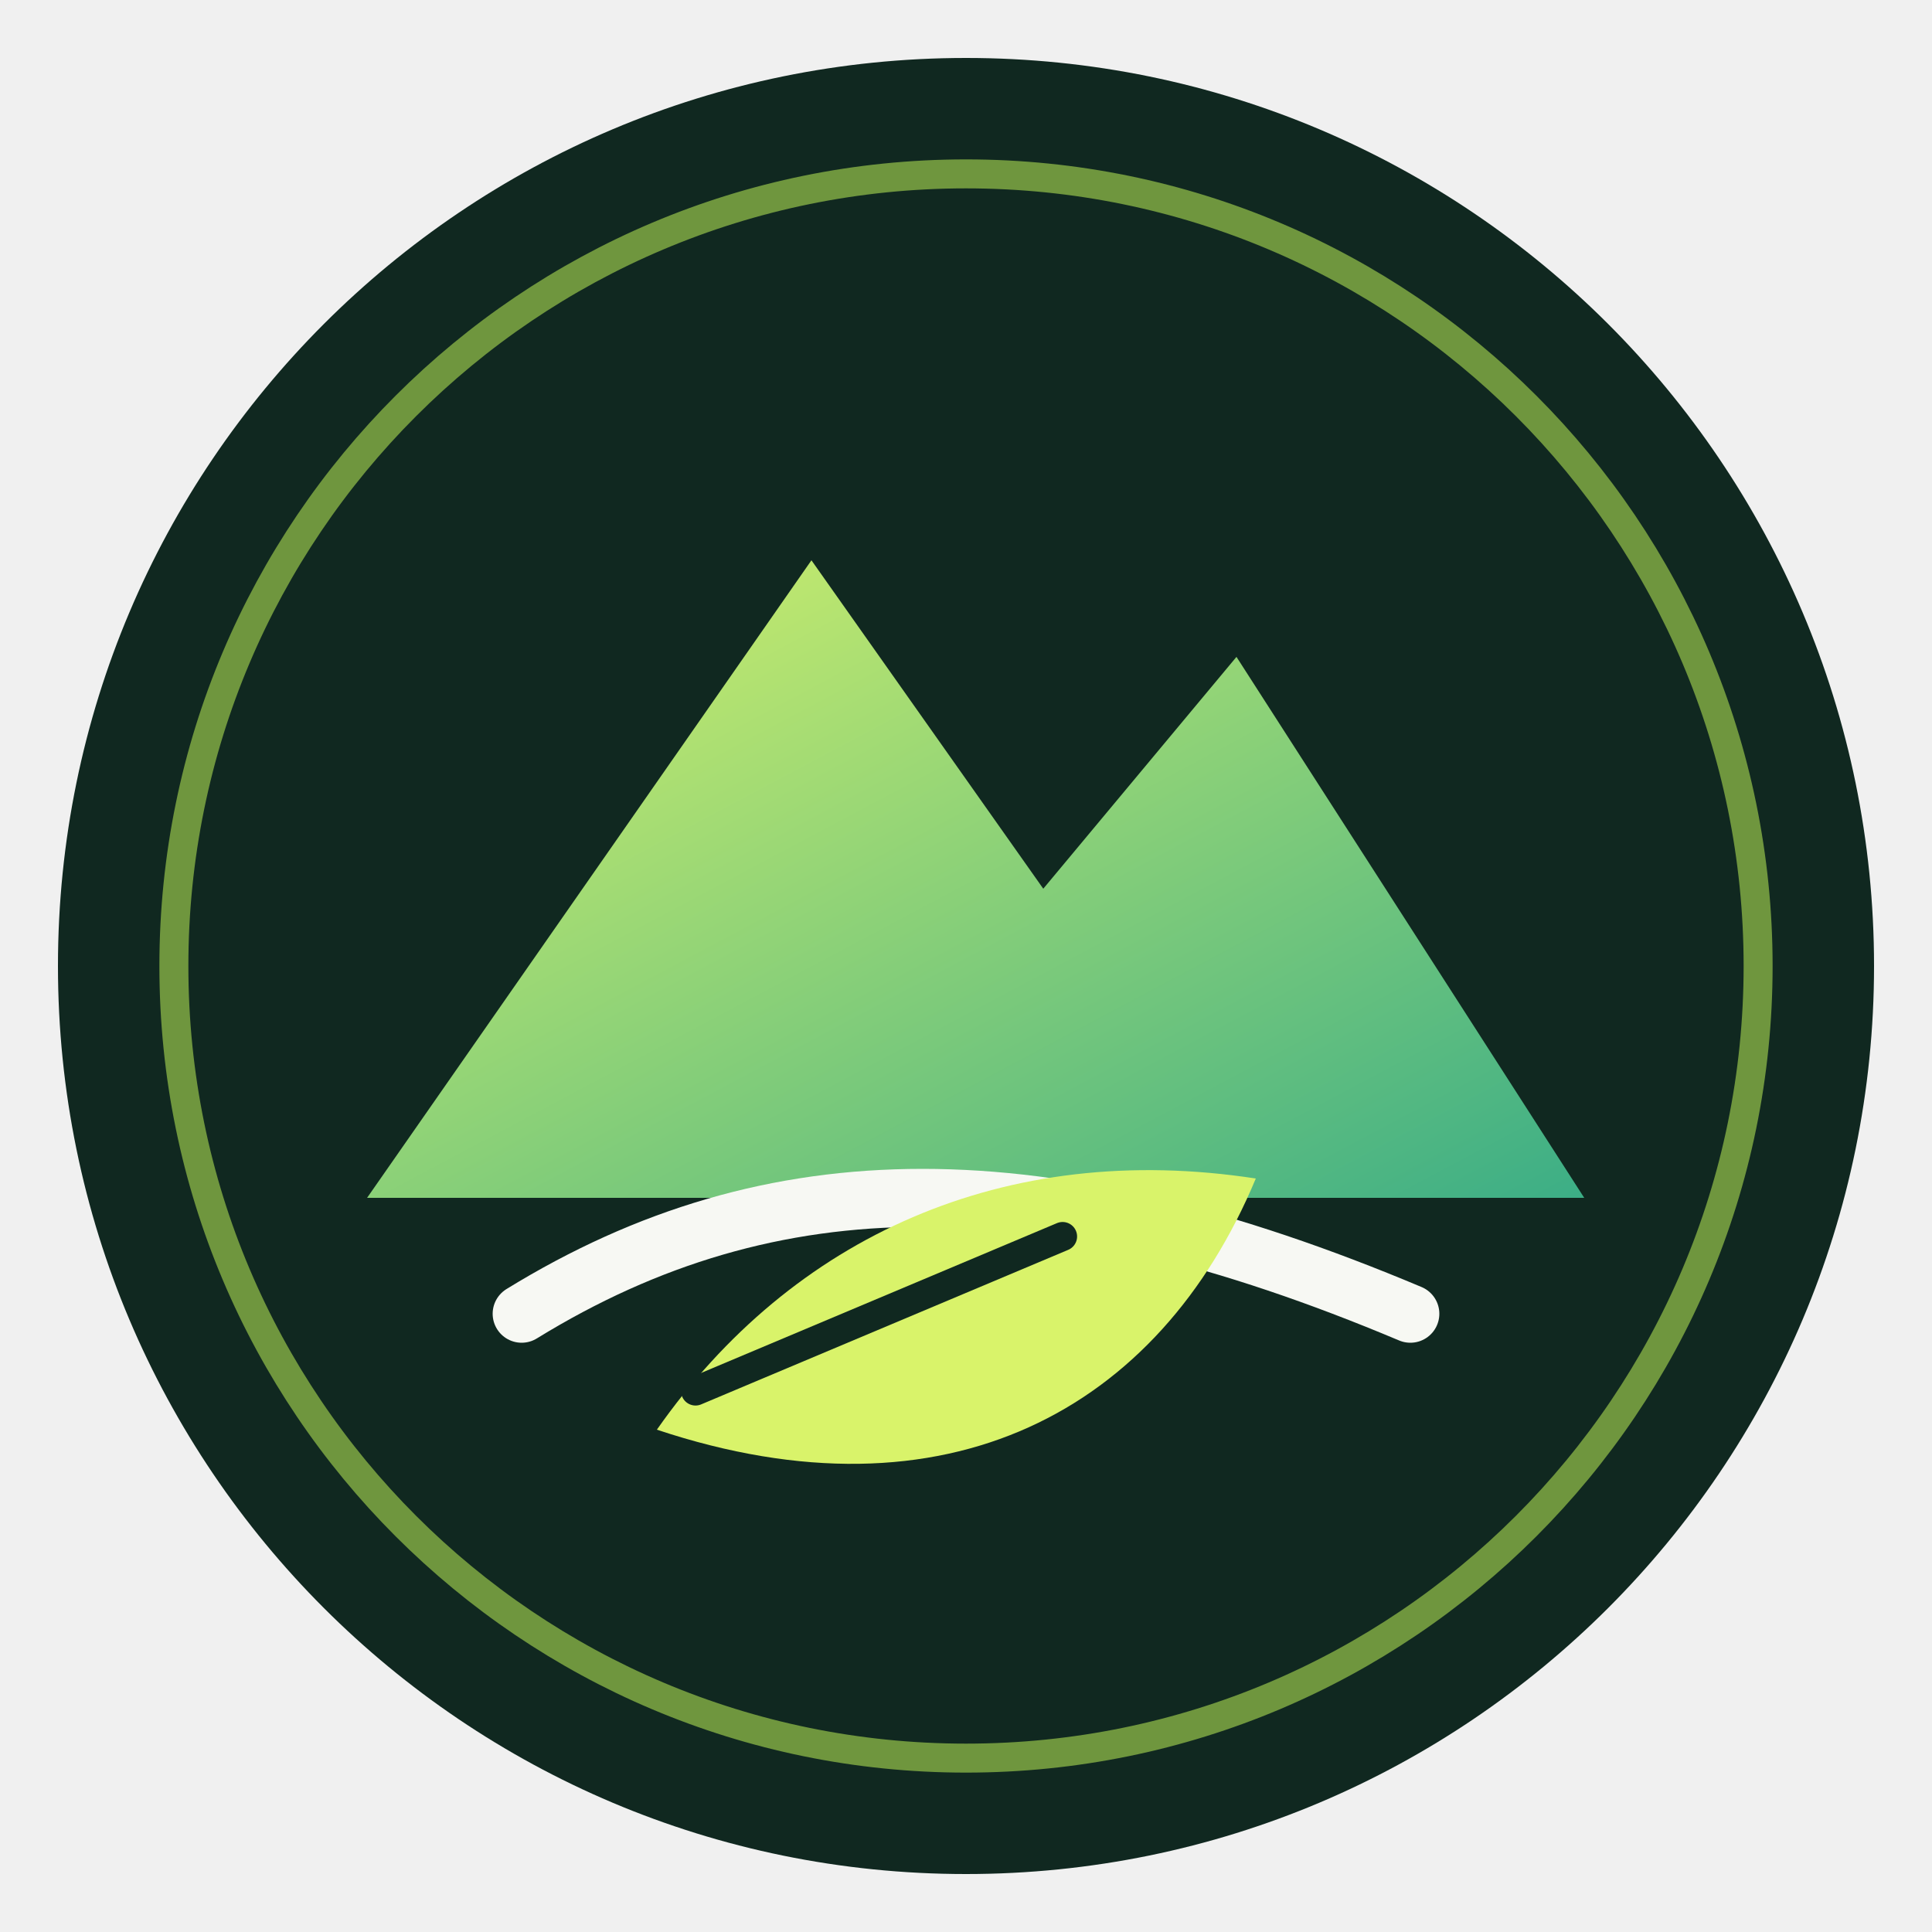
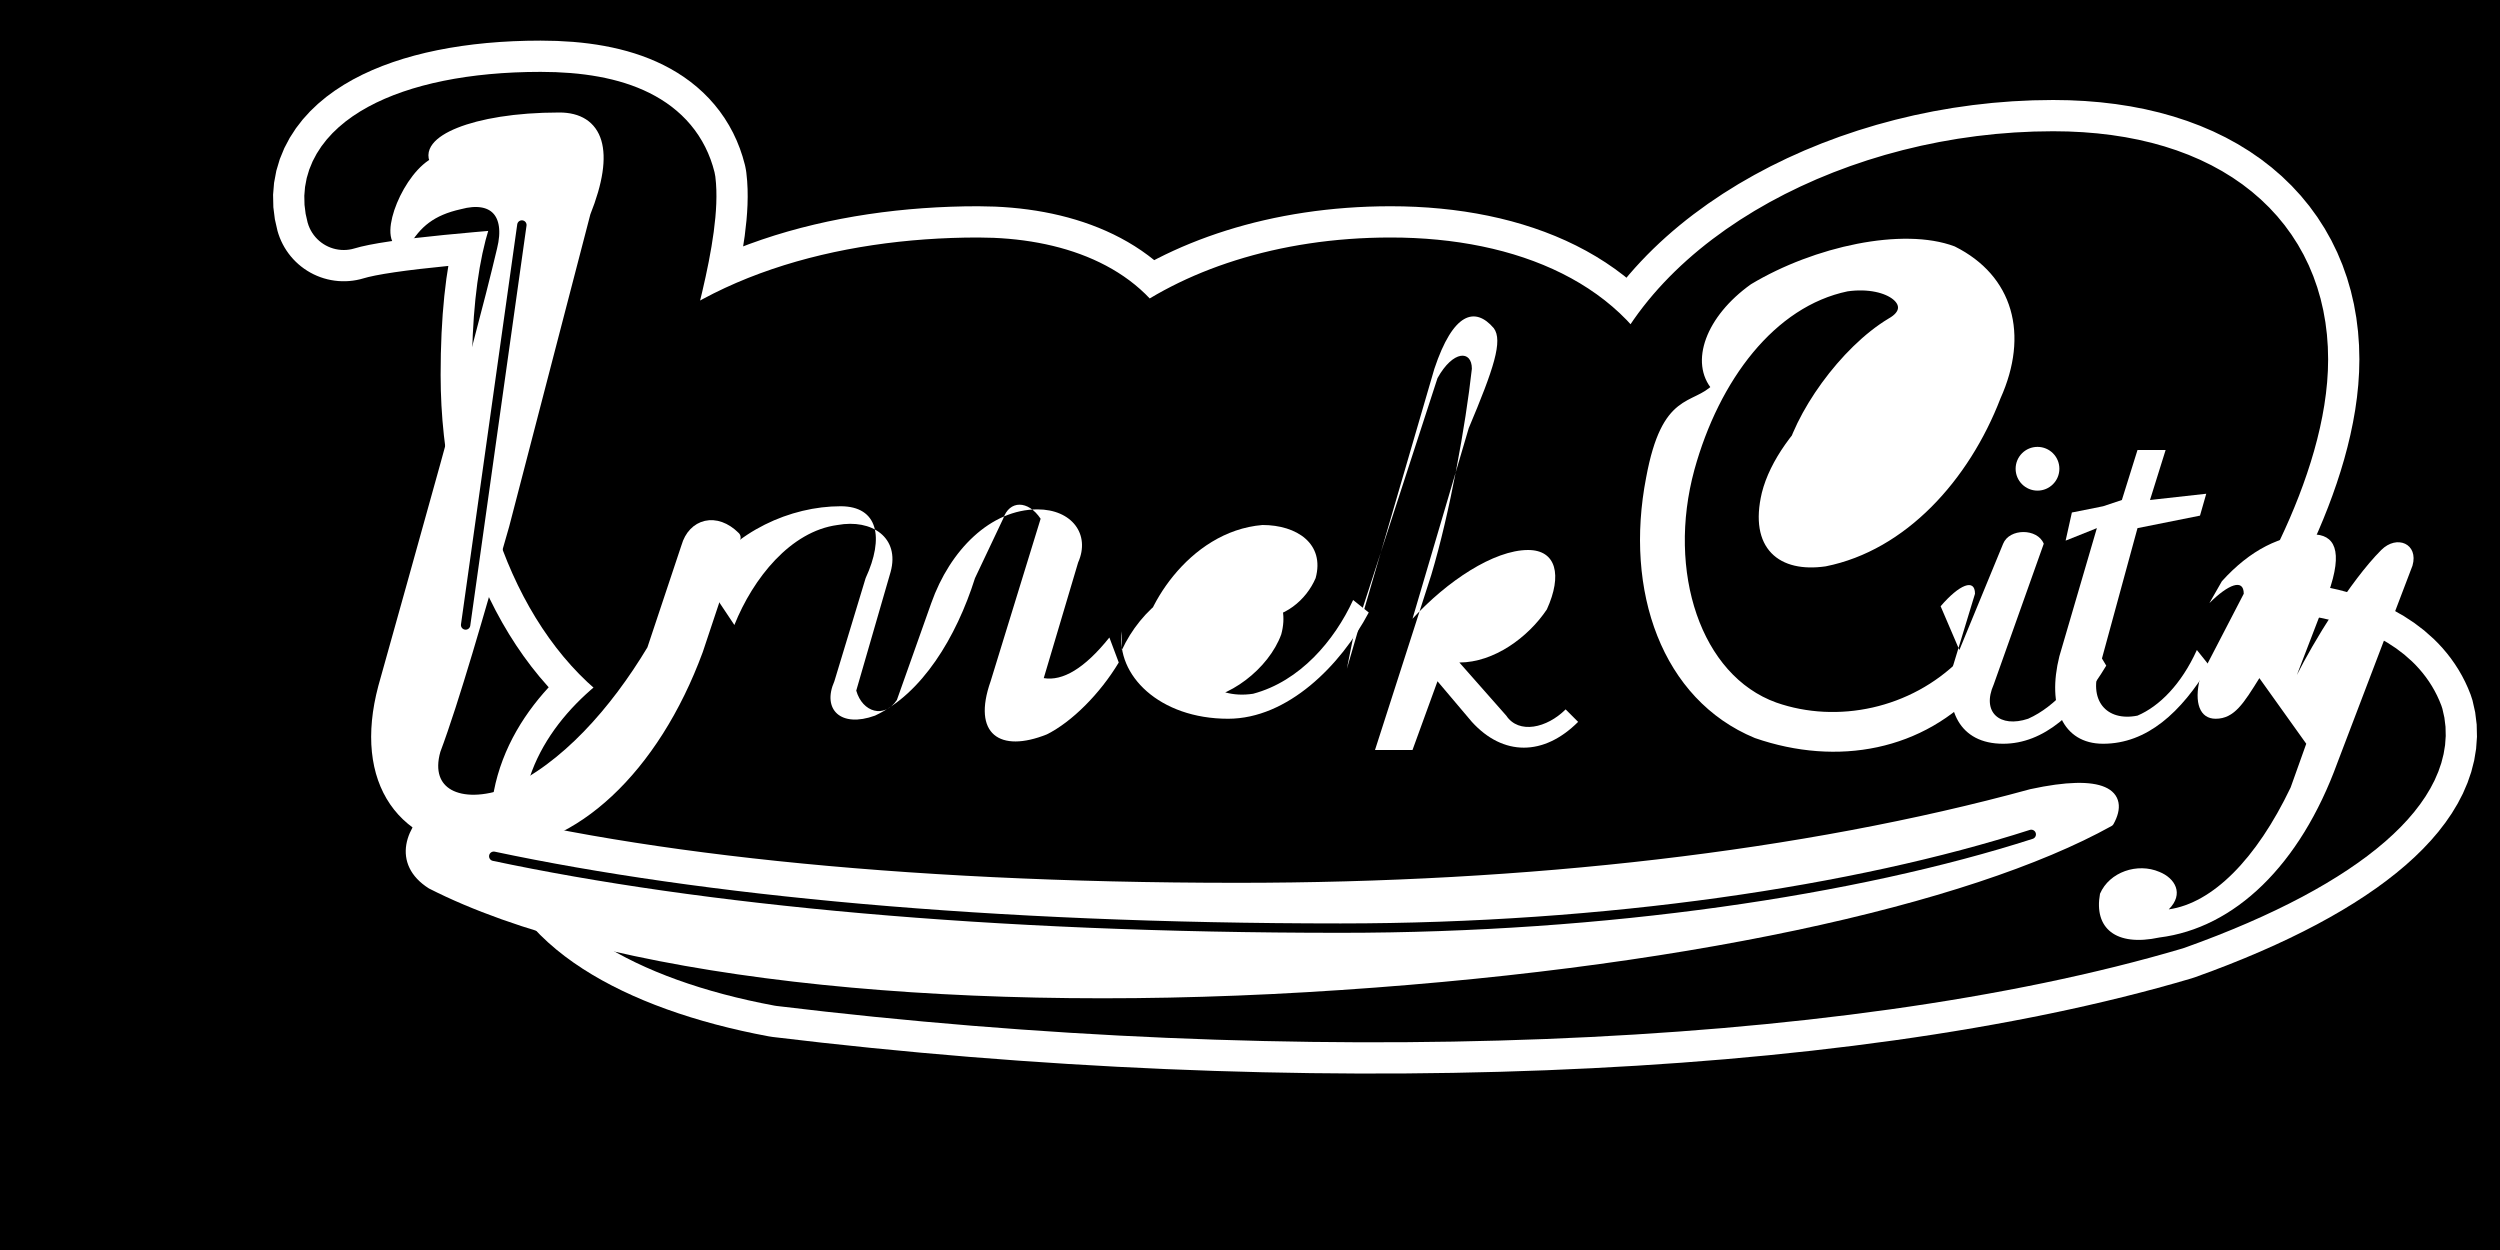
- <svg xmlns="http://www.w3.org/2000/svg" viewBox="0 0 100 100" role="img" aria-labelledby="title">
+ <svg xmlns="http://www.w3.org/2000/svg" viewBox="0 0 800 400" width="800" height="400">
  <defs>
-     <linearGradient id="leaf" x1="0" y1="0" x2="1" y2="1">
-       <stop stop-color="#d9f36a" />
-       <stop offset="1" stop-color="#3cae86" />
-     </linearGradient>
+     <style>
+       .bg { fill: #000000; }
+     </style>
  </defs>
-   <circle cx="50" cy="50" r="47" fill="#102820" />
-   <circle cx="50" cy="50" r="41" fill="none" stroke="#6f963e" stroke-width="1.5" />
-   <path d="M19 62 42 29l12 17 10-12 18 28H19Z" fill="url(#leaf)" />
-   <path d="M27 68c13-8 27-8 46 0" fill="none" stroke="#f7f8f3" stroke-width="3" stroke-linecap="round" />
-   <path d="M34 74c7-10 18-15 31-13-5 12-16 18-31 13Z" fill="#d9f36a" />
-   <path d="M36 72 55 64" stroke="#102820" stroke-width="1.5" stroke-linecap="round" />
+   <rect class="bg" width="800" height="400" />
+   <g transform="translate(15, 30)">
+     <path d="       M 95 38       C 90 20, 115 5, 158 5       C 182 5, 198 12, 202 28       C 204 44, 194 76, 188 98       C 212 70, 255 58, 298 58       C 322 58, 342 66, 350 82       C 368 68, 396 58, 430 58       C 468 58, 498 72, 508 98       C 522 56, 580 24, 642 24       C 690 24, 718 48, 718 85       C 718 118, 694 160, 676 182       C 704 174, 746 176, 755 200       C 760 218, 736 242, 680 262       C 572 294, 400 300, 235 280       C 192 272, 164 254, 164 234       C 164 216, 178 200, 196 190       C 168 176, 148 136, 148 90       C 148 55, 154 38, 162 30       C 142 32, 108 34, 95 38 Z" fill="none" stroke="#ffffff" stroke-width="44" stroke-linejoin="round" stroke-linecap="round" />
+     <path d="       M 95 38       C 90 20, 115 5, 158 5       C 182 5, 198 12, 202 28       C 204 44, 194 76, 188 98       C 212 70, 255 58, 298 58       C 322 58, 342 66, 350 82       C 368 68, 396 58, 430 58       C 468 58, 498 72, 508 98       C 522 56, 580 24, 642 24       C 690 24, 718 48, 718 85       C 718 118, 694 160, 676 182       C 704 174, 746 176, 755 200       C 760 218, 736 242, 680 262       C 572 294, 400 300, 235 280       C 192 272, 164 254, 164 234       C 164 216, 178 200, 196 190       C 168 176, 148 136, 148 90       C 148 55, 154 38, 162 30       C 142 32, 108 34, 95 38 Z" fill="#000000" stroke="#000000" stroke-width="24" stroke-linejoin="round" stroke-linecap="round" />
+     <path d="       M 125 22       C 120 16, 136 8, 164 8       C 176 8, 180 18, 172 38       L 146 138       C 138 166, 130 194, 124 210       C 120 224, 132 230, 148 224       C 166 216, 182 198, 194 178       L 205 145       C 207 138, 214 136, 220 142       L 208 178       C 194 216, 168 240, 142 240       C 114 240, 100 220, 108 190       C 118 154, 138 84, 146 50       C 149 38, 143 32, 132 35       C 123 37, 118 41, 114 48       C 108 46, 116 26, 125 22 Z" fill="#ffffff" stroke="#ffffff" stroke-width="4" stroke-linejoin="round" />
+     <path d="M 152 42 L 134 170" stroke="#000000" stroke-width="3" stroke-linecap="round" />
+     <path d="       M 210 155       C 220 140, 238 132, 254 132       C 266 132, 268 142, 262 155       L 252 188       C 248 197, 254 203, 265 199       C 280 192, 291 174, 297 155       L 306 136       C 308 130, 314 130, 318 136       L 302 188       C 296 205, 305 211, 320 205       C 328 201, 337 192, 343 182       L 340 174       C 332 184, 325 188, 319 187       L 330 150       C 334 141, 328 133, 317 133       C 302 133, 289 146, 283 163       L 272 194       C 268 200, 261 198, 259 191       L 270 153       C 273 142, 264 136, 253 138       C 238 140, 226 155, 220 170 Z" fill="#ffffff" />
+     <path d="       M 344 178       C 350 165, 363 154, 380 154       C 391 154, 398 162, 395 173       C 391 184, 378 194, 367 194       C 356 194, 350 188, 350 178       C 350 166, 365 140, 389 138       C 400 138, 409 144, 406 155       C 403 162, 396 168, 387 168       C 378 168, 373 162, 375 156       C 377 151, 382 151, 386 155       C 388 157, 382 161, 379 161       C 374 161, 371 166, 368 174       C 364 185, 373 194, 386 192       C 401 188, 412 175, 418 162       L 423 166       C 414 183, 397 200, 378 200       C 356 200, 342 186, 344 172 Z" fill="#ffffff" />
+     <path d="       M 416 184       L 444 88       C 450 70, 457 68, 463 75       C 466 79, 463 88, 455 107       L 437 168       C 448 156, 463 146, 474 146       C 483 146, 485 154, 480 165       C 474 174, 463 182, 452 182       L 467 199       C 471 205, 480 203, 486 197       L 490 201       C 479 212, 466 212, 456 201       L 445 188       L 437 210       L 425 210       L 443 154       C 449 134, 454 106, 456 88       C 456 82, 450 82, 445 91       L 418 174 Z" fill="#ffffff" />
+     <path d="       M 534 94       C 527 86, 532 72, 546 62       C 566 50, 594 44, 610 50       C 628 59, 633 77, 624 97       C 614 123, 594 145, 569 150       C 555 152, 546 145, 550 128       C 555 108, 581 86, 603 81       C 614 79, 618 84, 612 92       C 601 114, 579 136, 564 136       C 557 136, 553 129, 557 118       C 560 103, 575 82, 590 73       C 599 68, 590 60, 576 62       C 552 67, 534 91, 526 120       C 517 153, 528 187, 553 196       C 573 203, 597 198, 613 182       L 618 189       C 600 209, 573 214, 547 205       C 518 193, 506 159, 513 123       C 518 96, 527 101, 534 94 Z" fill="#ffffff" stroke="#ffffff" stroke-width="2.5" stroke-linejoin="round" />
+     <path d="       M 612 178       L 626 144       C 628 139, 637 139, 639 144       L 623 189       C 619 198, 625 203, 634 200       C 643 196, 650 187, 656 178       L 659 183       C 650 198, 639 208, 626 208       C 612 208, 607 197, 610 183       L 617 160       C 617 155, 612 157, 606 164 Z" fill="#ffffff" />
+     <circle cx="637" cy="120" r="7" fill="#ffffff" />
+     <path d="       M 664 130       L 669 114       L 678 114       L 673 130       L 691 128       L 689 135       L 669 139       L 657 183       C 653 194, 659 201, 669 199       C 676 196, 683 189, 688 178       L 692 183       C 683 198, 672 208, 658 208       C 645 208, 640 196, 644 180       L 656 139       L 646 143       L 648 134       L 658 132 Z" fill="#ffffff" />
+     <path d="       M 696 156       C 705 146, 715 141, 725 141       C 732 141, 735 146, 730 160       L 720 186       C 725 176, 737 156, 747 146       C 752 141, 759 144, 757 151       L 733 214       C 721 247, 700 267, 676 270       C 662 273, 655 267, 657 256       C 660 249, 669 246, 676 249       C 681 251, 684 256, 679 261       C 693 259, 707 245, 718 222       L 723 208       L 708 187       C 703 195, 700 200, 694 200       C 689 200, 687 195, 689 187       L 703 160       C 703 155, 698 157, 692 163 Z" fill="#ffffff" />
+     <path d="       M 125 228       C 183 244, 271 254, 381 254       C 474 254, 562 244, 635 224       C 658 219, 665 224, 660 233       C 615 258, 522 279, 403 286       C 284 293, 178 281, 123 253       C 112 246, 116 235, 125 228 Z" fill="#ffffff" stroke="#ffffff" stroke-width="3" stroke-linejoin="round" />
+     <path d="       M 143 244       C 209 258, 301 267, 414 267       C 499 267, 579 255, 635 237" stroke="#000000" stroke-width="3" fill="none" stroke-linecap="round" />
+   </g>
</svg>
